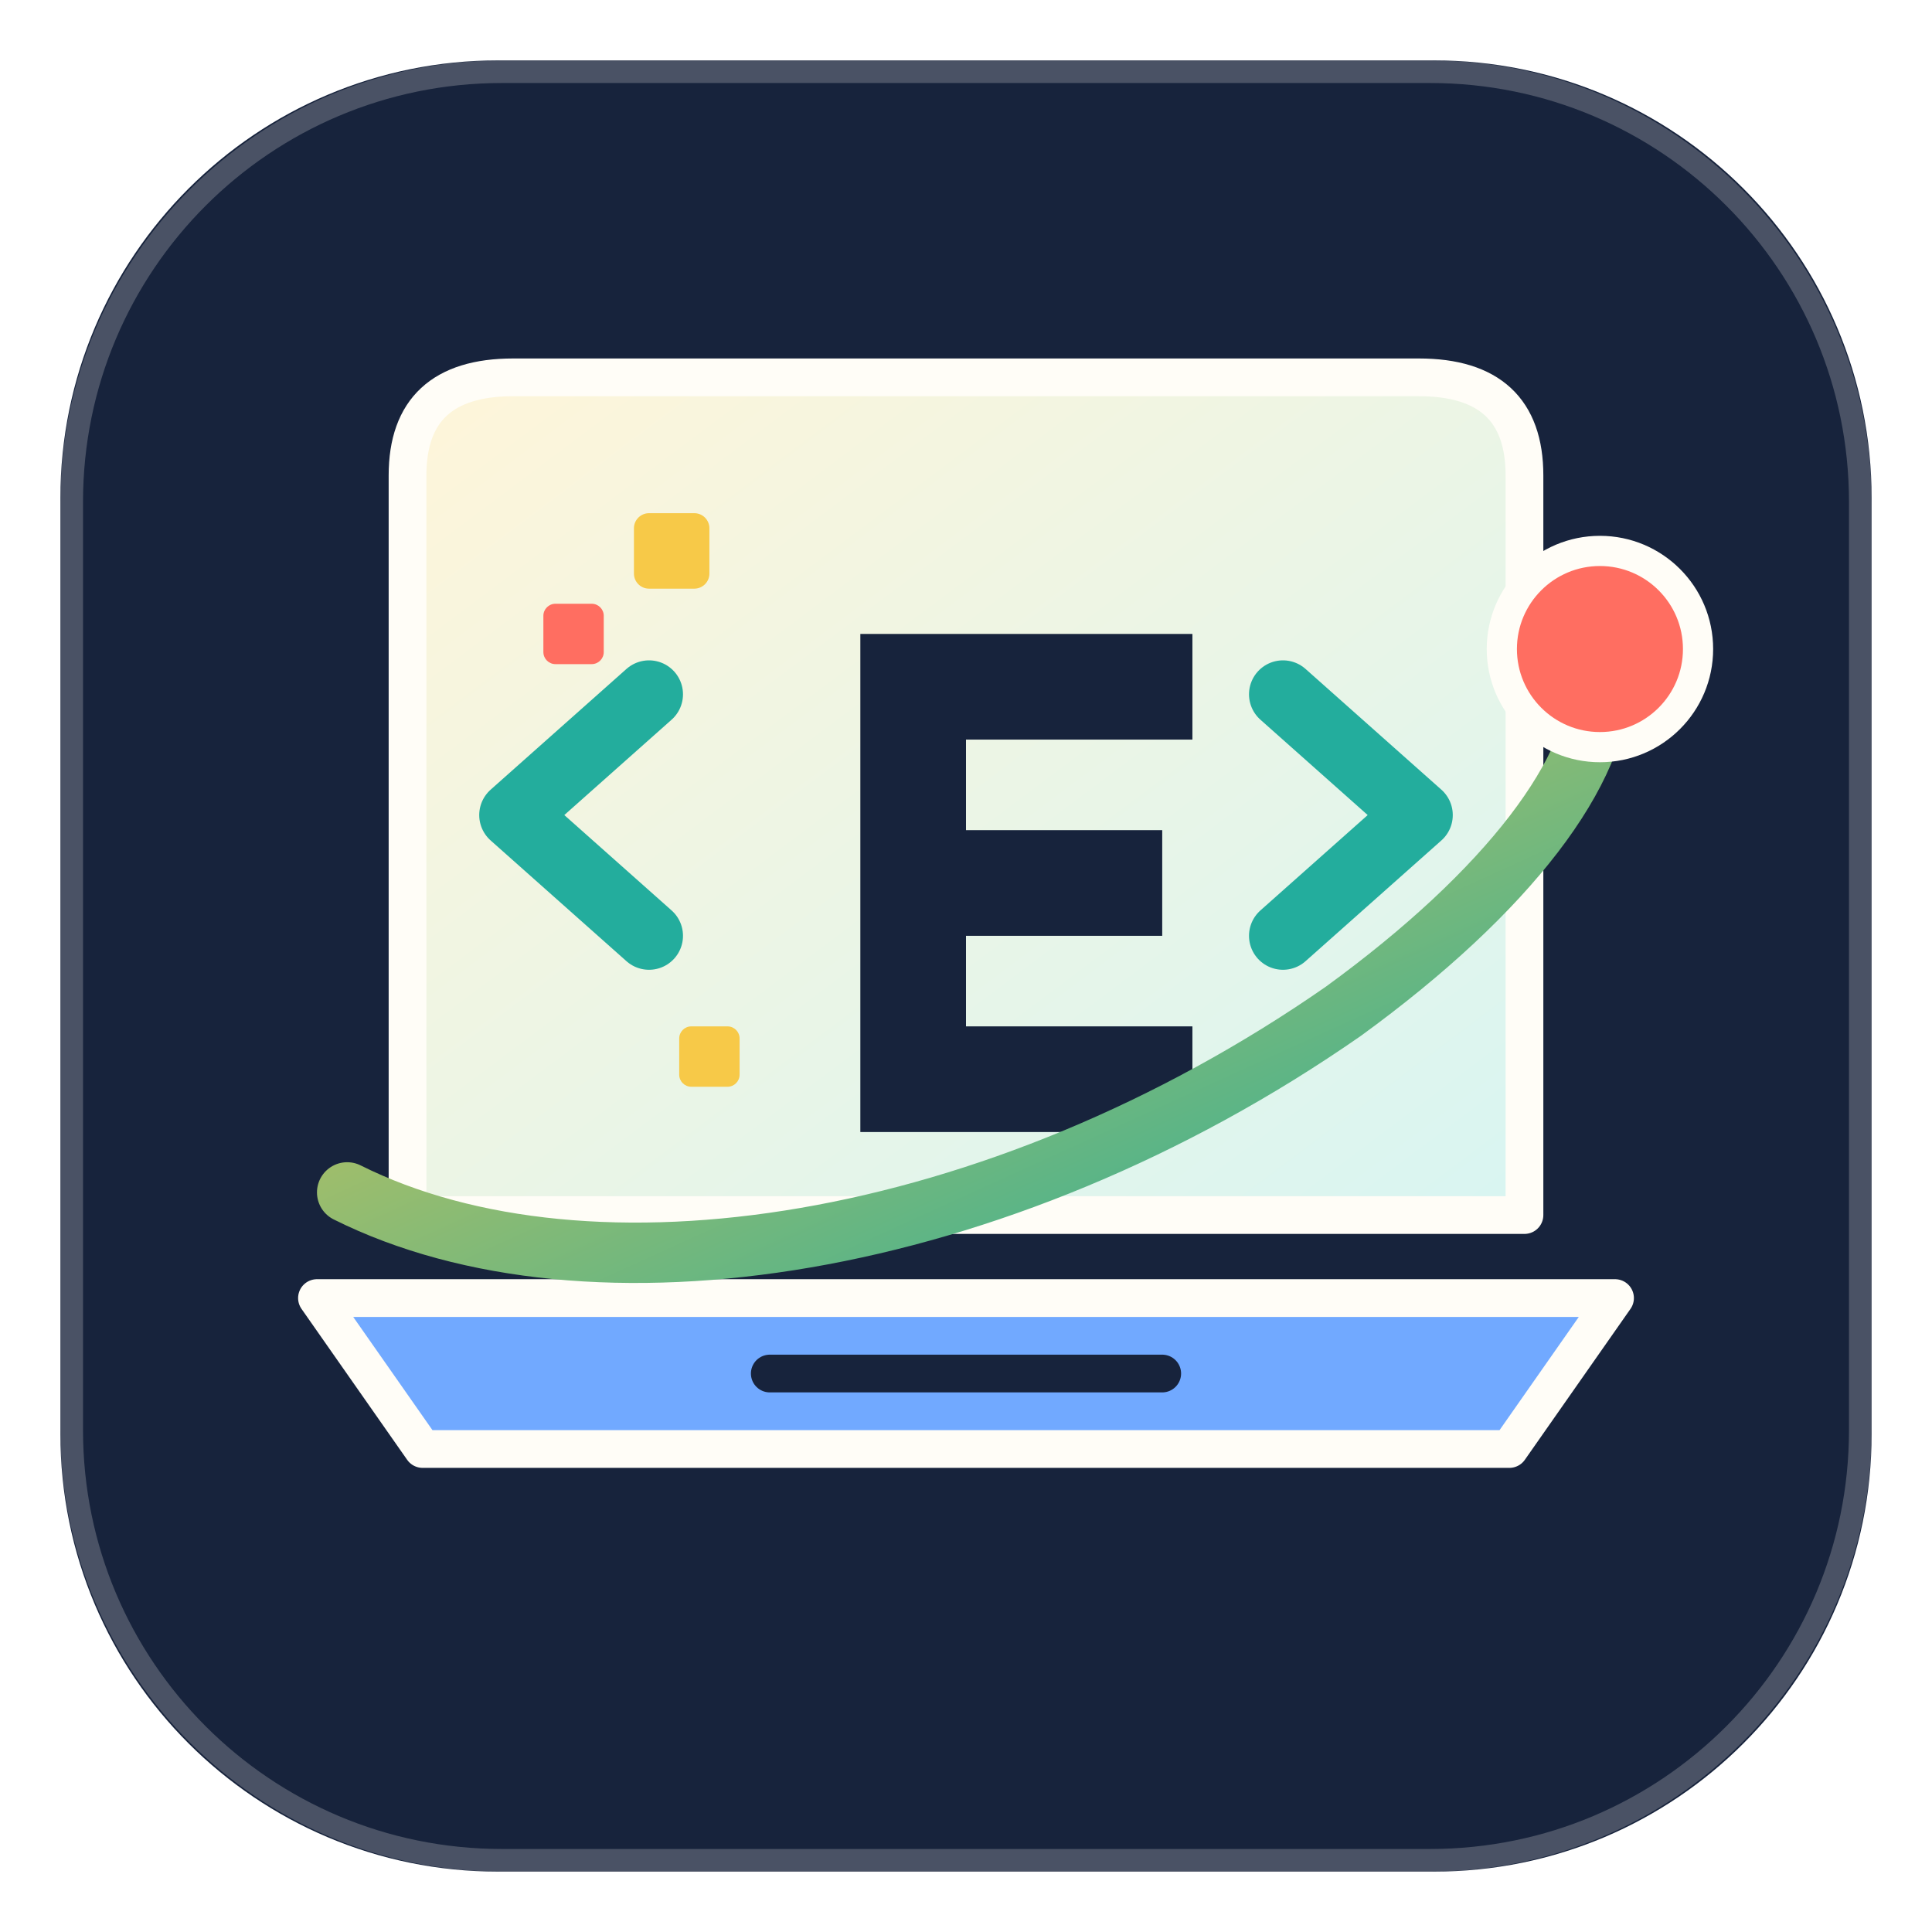
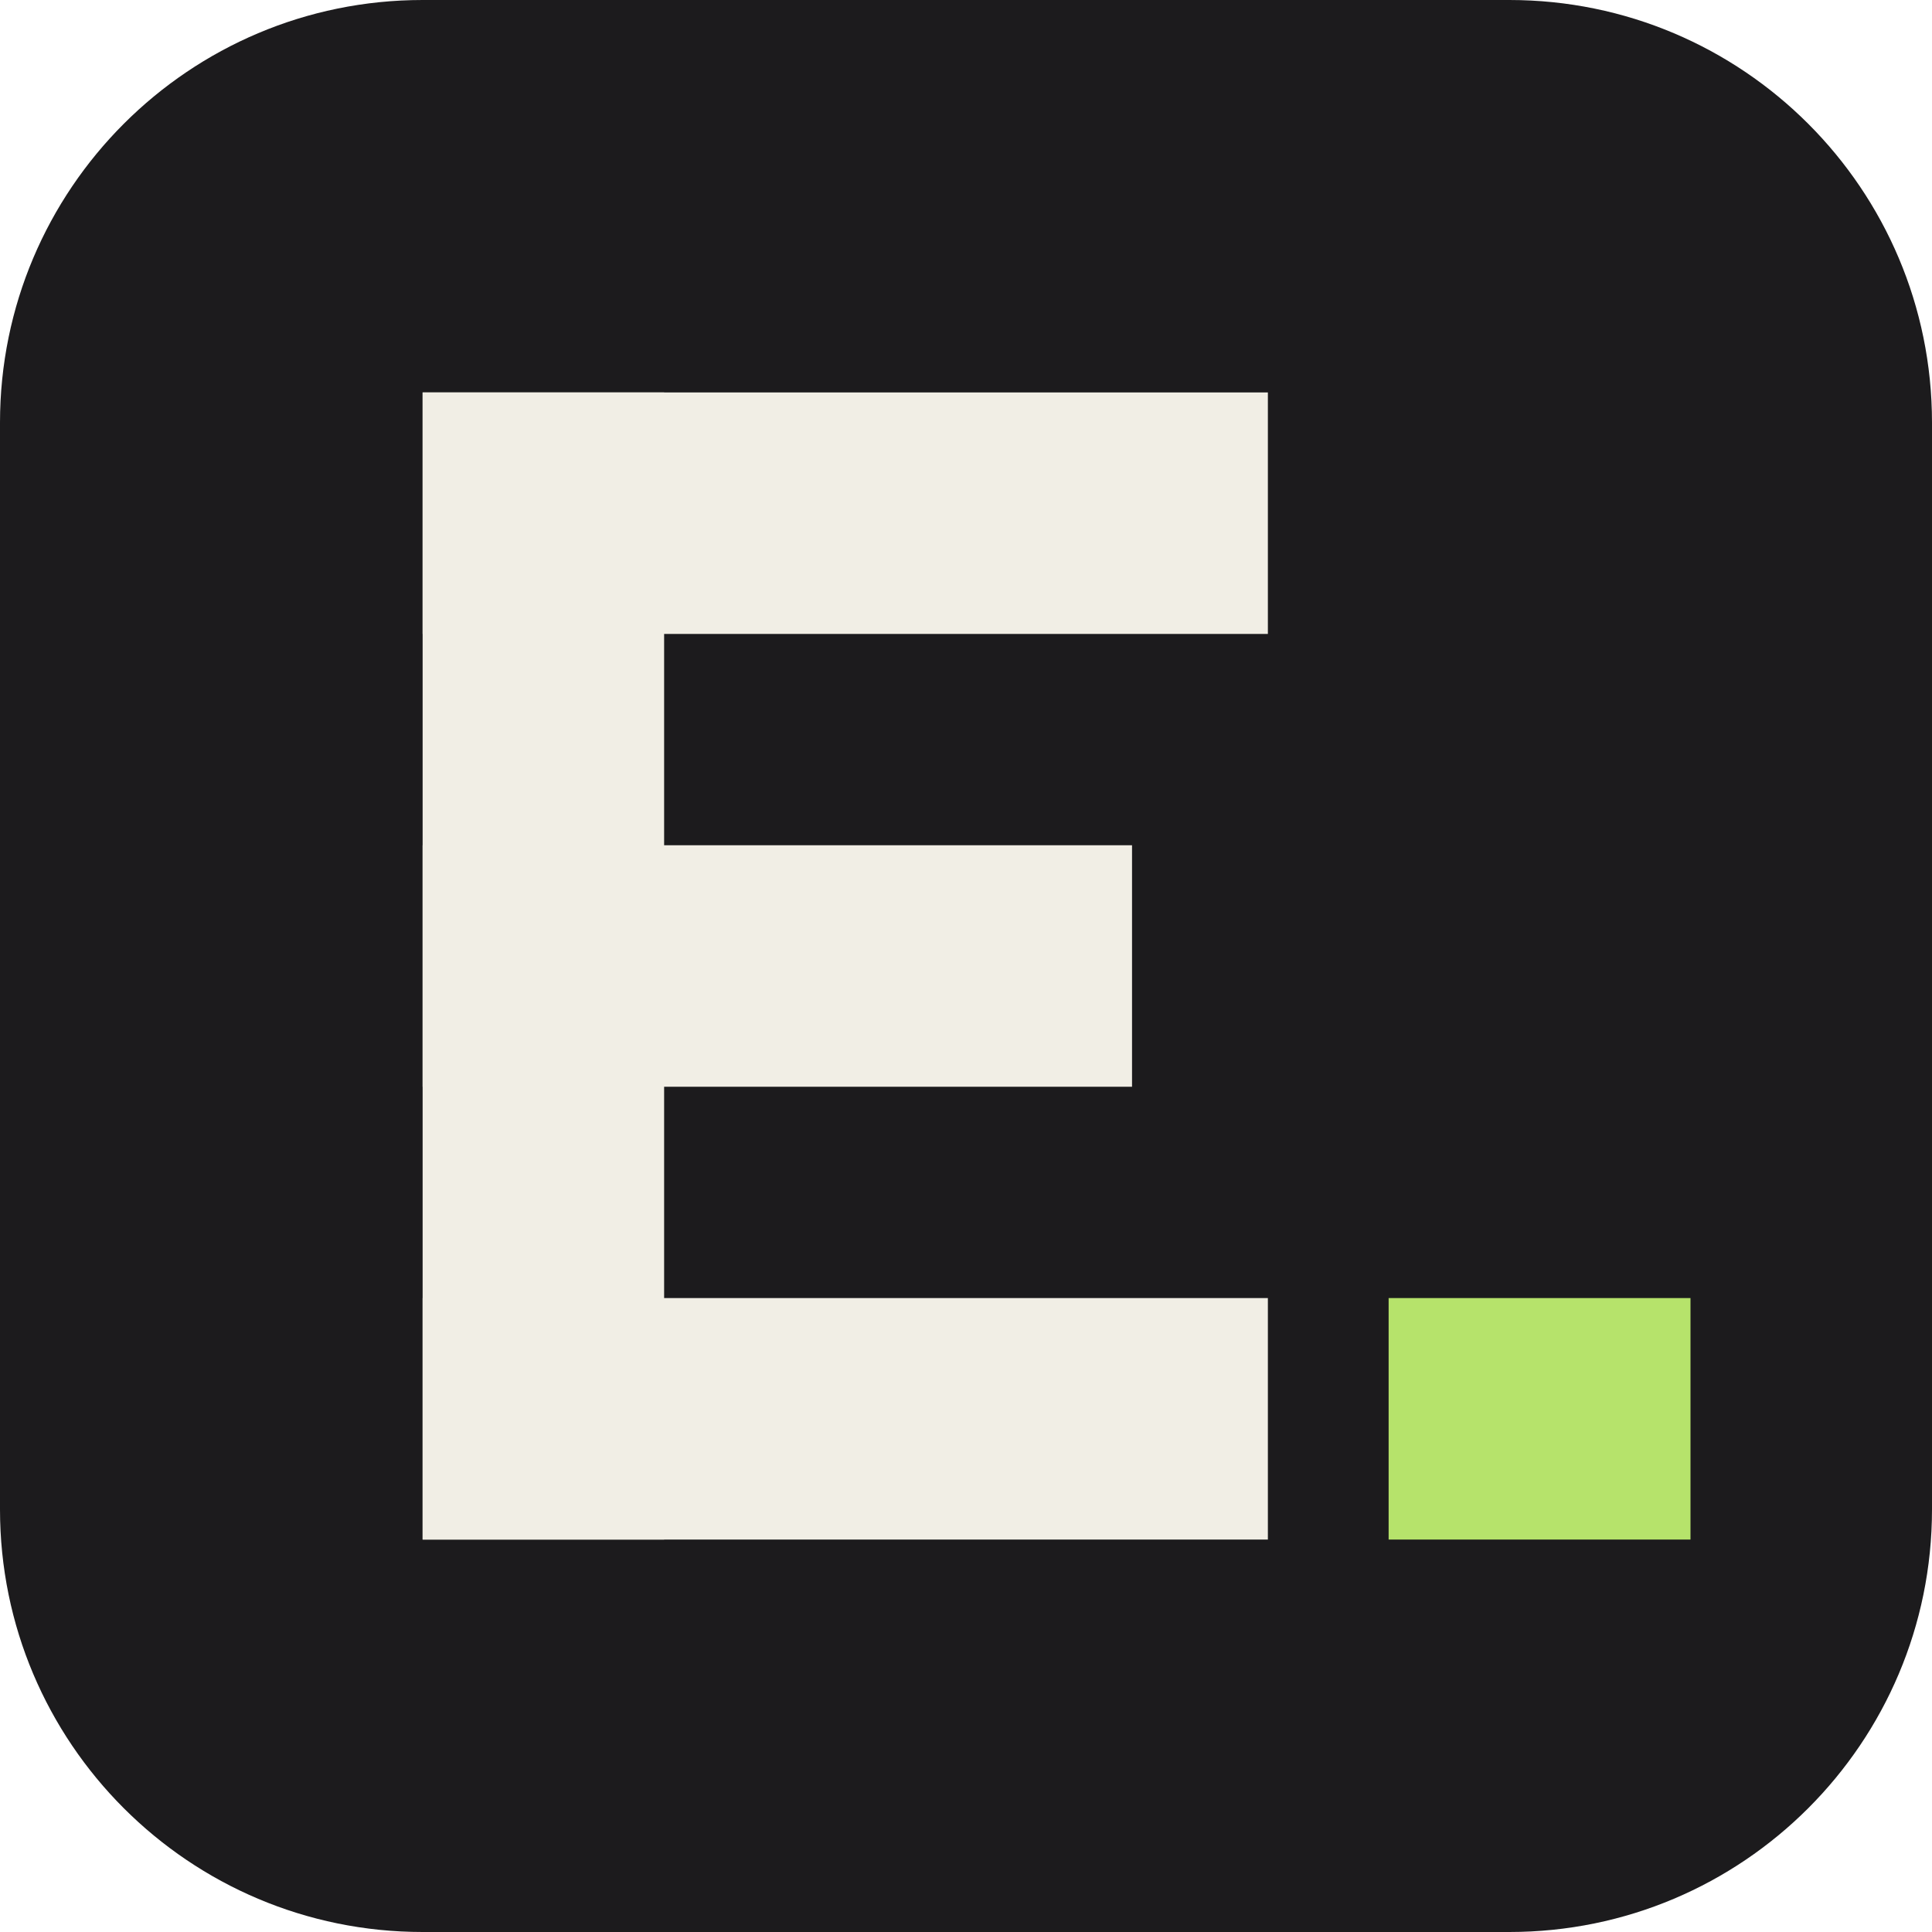
- <svg xmlns="http://www.w3.org/2000/svg" viewBox="0 0 128 128">
-   <defs>
-     <linearGradient id="screen" x1="0" y1="0" x2="1" y2="1">
-       <stop offset="0" stop-color="#fff5d9" />
-       <stop offset="1" stop-color="#d8f5f2" />
-     </linearGradient>
-     <linearGradient id="orbit" x1="0" y1="0" x2="1" y2="1">
-       <stop offset="0" stop-color="#f7c948" />
-       <stop offset="1" stop-color="#23ad9d" />
-     </linearGradient>
-   </defs>
-   <rect x="4" y="4" width="120" height="120" rx="29" fill="#17233c" />
-   <rect x="4.75" y="4.75" width="118.5" height="118.5" rx="28.5" fill="none" stroke="#fffdf7" stroke-opacity=".22" stroke-width="1.5" />
-   <path d="M27 31.5Q27 25 34 25h60q7 0 7 6.5v49H27z" fill="url(#screen)" stroke="#fffdf7" stroke-width="2.5" stroke-linejoin="round" />
-   <path d="M21 86h86l-7 10H28z" fill="#71a9ff" stroke="#fffdf7" stroke-width="2.5" stroke-linejoin="round" />
-   <path d="M51 91h26" stroke="#17233c" stroke-width="2.5" stroke-linecap="round" />
-   <path d="m43 46-9 8 9 8M85 46l9 8-9 8" fill="none" stroke="#23ad9d" stroke-width="4.5" stroke-linecap="round" stroke-linejoin="round" />
-   <path d="M57 42h22v7H64v6h13v7H64v6h15v7H57z" fill="#17233c" />
-   <path d="M23 79c16 8 43 4 66-12 11-8 17-16 17-22" fill="none" stroke="url(#orbit)" stroke-width="4" stroke-linecap="round" />
-   <circle cx="106" cy="43" r="6.5" fill="#ff6e61" stroke="#fffdf7" stroke-width="2" />
-   <rect x="42" y="34" width="5" height="5" rx="1" fill="#f7c948" />
-   <rect x="36" y="40" width="4" height="4" rx=".8" fill="#ff6e61" />
-   <rect x="45" y="68" width="4" height="4" rx=".8" fill="#f7c948" />
+ <svg xmlns="http://www.w3.org/2000/svg" viewBox="0 0 64 64">
+   <rect width="64" height="64" rx="14" fill="#1c1b1d" />
+   <rect x="14" y="13" width="8" height="38" fill="#f1eee5" />
+   <rect x="14" y="13" width="28" height="8" fill="#f1eee5" />
+   <rect x="14" y="28.0" width="23.5" height="8" fill="#f1eee5" />
+   <rect x="14" y="43" width="28" height="8" fill="#f1eee5" />
+   <rect x="46" y="43" width="10" height="8" fill="#b6e36b" />
</svg>
